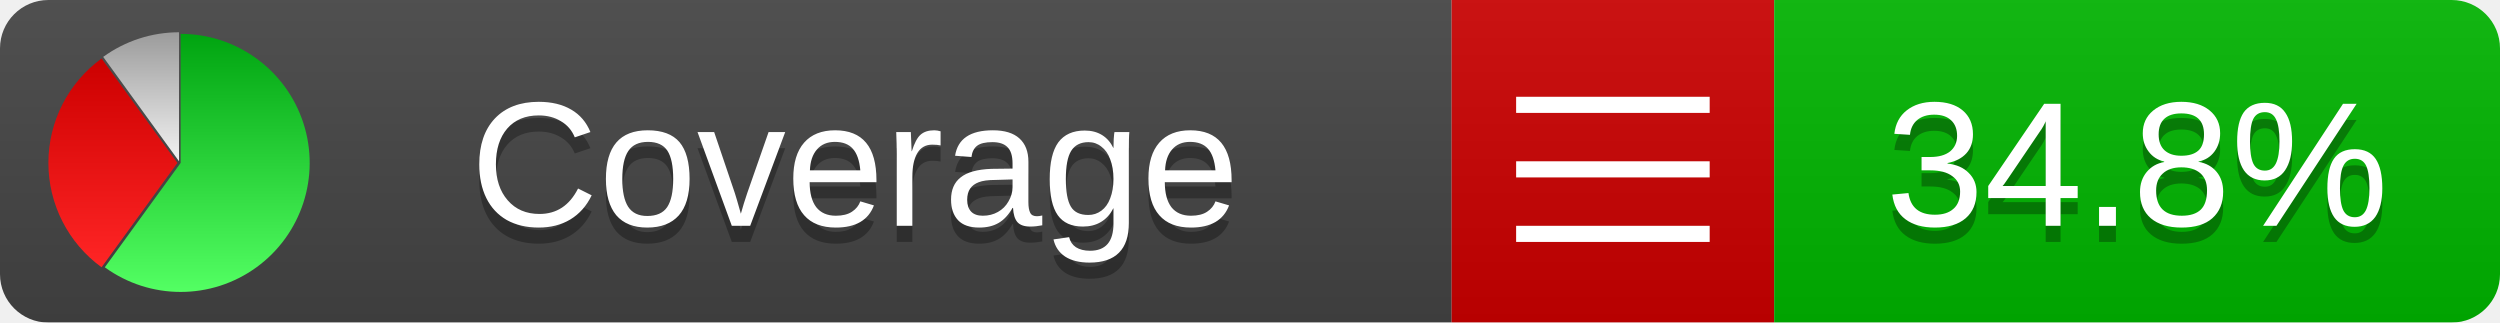
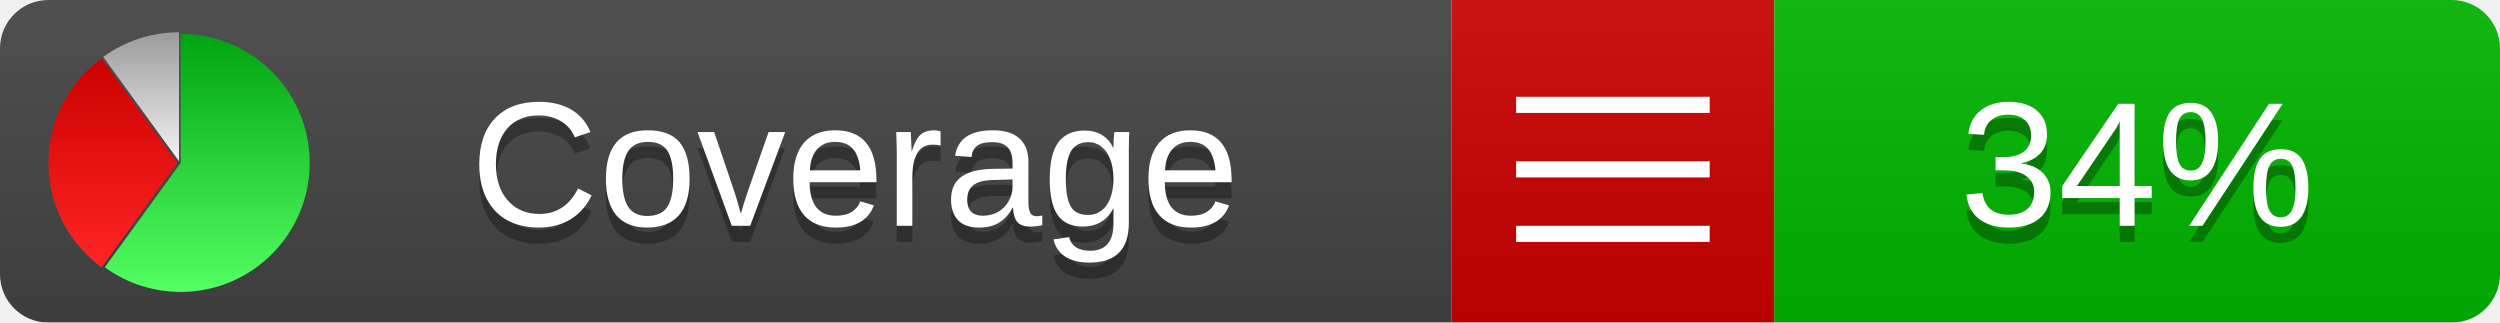
<svg xmlns="http://www.w3.org/2000/svg" xmlns:xlink="http://www.w3.org/1999/xlink" width="155" height="20">
  <style type="text/css">
          
            @keyframes fadeout {
              0 % { visibility: visible; opacity: 1; }
              40% { visibility: visible; opacity: 1; }
              50% { visibility: hidden; opacity: 0; }
              90% { visibility: hidden; opacity: 0; }
              100% { visibility: visible; opacity: 1; }
            }
            @keyframes fadein {
              0% { visibility: hidden; opacity: 0; }
              40% { visibility: hidden; opacity: 0; }
              50% { visibility: visible; opacity: 1; }
              90% { visibility: visible; opacity: 1; }
              100% { visibility: hidden; opacity: 0; }
            }
            .linecoverage {
                animation-duration: 10s;
                animation-name: fadeout;
                animation-iteration-count: infinite;
            }
            .branchcoverage {
                animation-duration: 10s;
                animation-name: fadein;
                animation-iteration-count: infinite;
            }
          
    </style>
  <defs>
    <linearGradient id="gradient" x2="0" y2="100%">
      <stop offset="0" stop-color="#bbb" stop-opacity=".1" />
      <stop offset="1" stop-opacity=".1" />
    </linearGradient>
    <linearGradient id="green" x2="0" y2="100%">
      <stop offset="0" stop-color="#00A410" />
      <stop offset="1" stop-color="#53FF63" />
    </linearGradient>
    <linearGradient id="red" x2="0" y2="100%">
      <stop offset="0" stop-color="#C00" />
      <stop offset="1" stop-color="#FF2525" />
    </linearGradient>
    <linearGradient id="gray" x2="0" y2="100%">
      <stop offset="0" stop-color="#9B9B9B" />
      <stop offset="1" stop-color="#F3F3F3" />
    </linearGradient>
    <mask id="mask">
      <rect width="155" height="20" rx="3" fill="#fff" />
    </mask>
    <g id="icon">
      <path style="fill:url(#green);" d="M205,202.5 l0,-200 a200,200 0 1,1 -117.558,361.803 z" />
      <path style="fill:url(#red);" d="M200,202.5 l-117.558,161.803 a200,200 0 0,1 0,-323.607 z" />
      <path style="fill:url(#gray);" d="M202.5,200 l-117.558,-161.803 a200,200 0 0,1 117.558,-38.196 z" />
    </g>
  </defs>
  <g mask="url(#mask)">
    <rect x="0" y="0" width="90" height="20" fill="#444" />
    <rect x="90" y="0" width="20" height="20" fill="#c00" />
    <rect x="110" y="0" width="45" height="20" fill="#00B600" />
    <rect x="0" y="0" width="155" height="20" fill="url(#gradient)" />
  </g>
  <g>
    <path class="" stroke="#fff" d="M94 6.5 h12 M94 10.5 h12 M94 14.5 h12" />
  </g>
  <g fill="#fff" text-anchor="middle" font-family="Verdana,Arial,Geneva,sans-serif" font-size="11">
    <a xlink:href="https://github.com/danielpalme/ReportGenerator" target="_top">
      <use xlink:href="#icon" transform="translate(3,2) scale(.04)" />
    </a>
    <text x="53" y="15" fill="#010101" fill-opacity=".3">Coverage</text>
    <text x="53" y="14" fill="#fff">Coverage</text>
-     <text class="" x="132.5" y="15" fill="#010101" fill-opacity=".3">34.8%</text>
-     <text class="" x="132.5" y="14">34.8%</text>
+     <text class="" x="132.5" y="15" fill="#010101" fill-opacity=".3">34%</text>
+     <text class="" x="132.5" y="14">34%</text>
  </g>
  <g>
    <rect class="" x="90" y="0" width="65" height="20" fill-opacity="0" />
  </g>
</svg>
